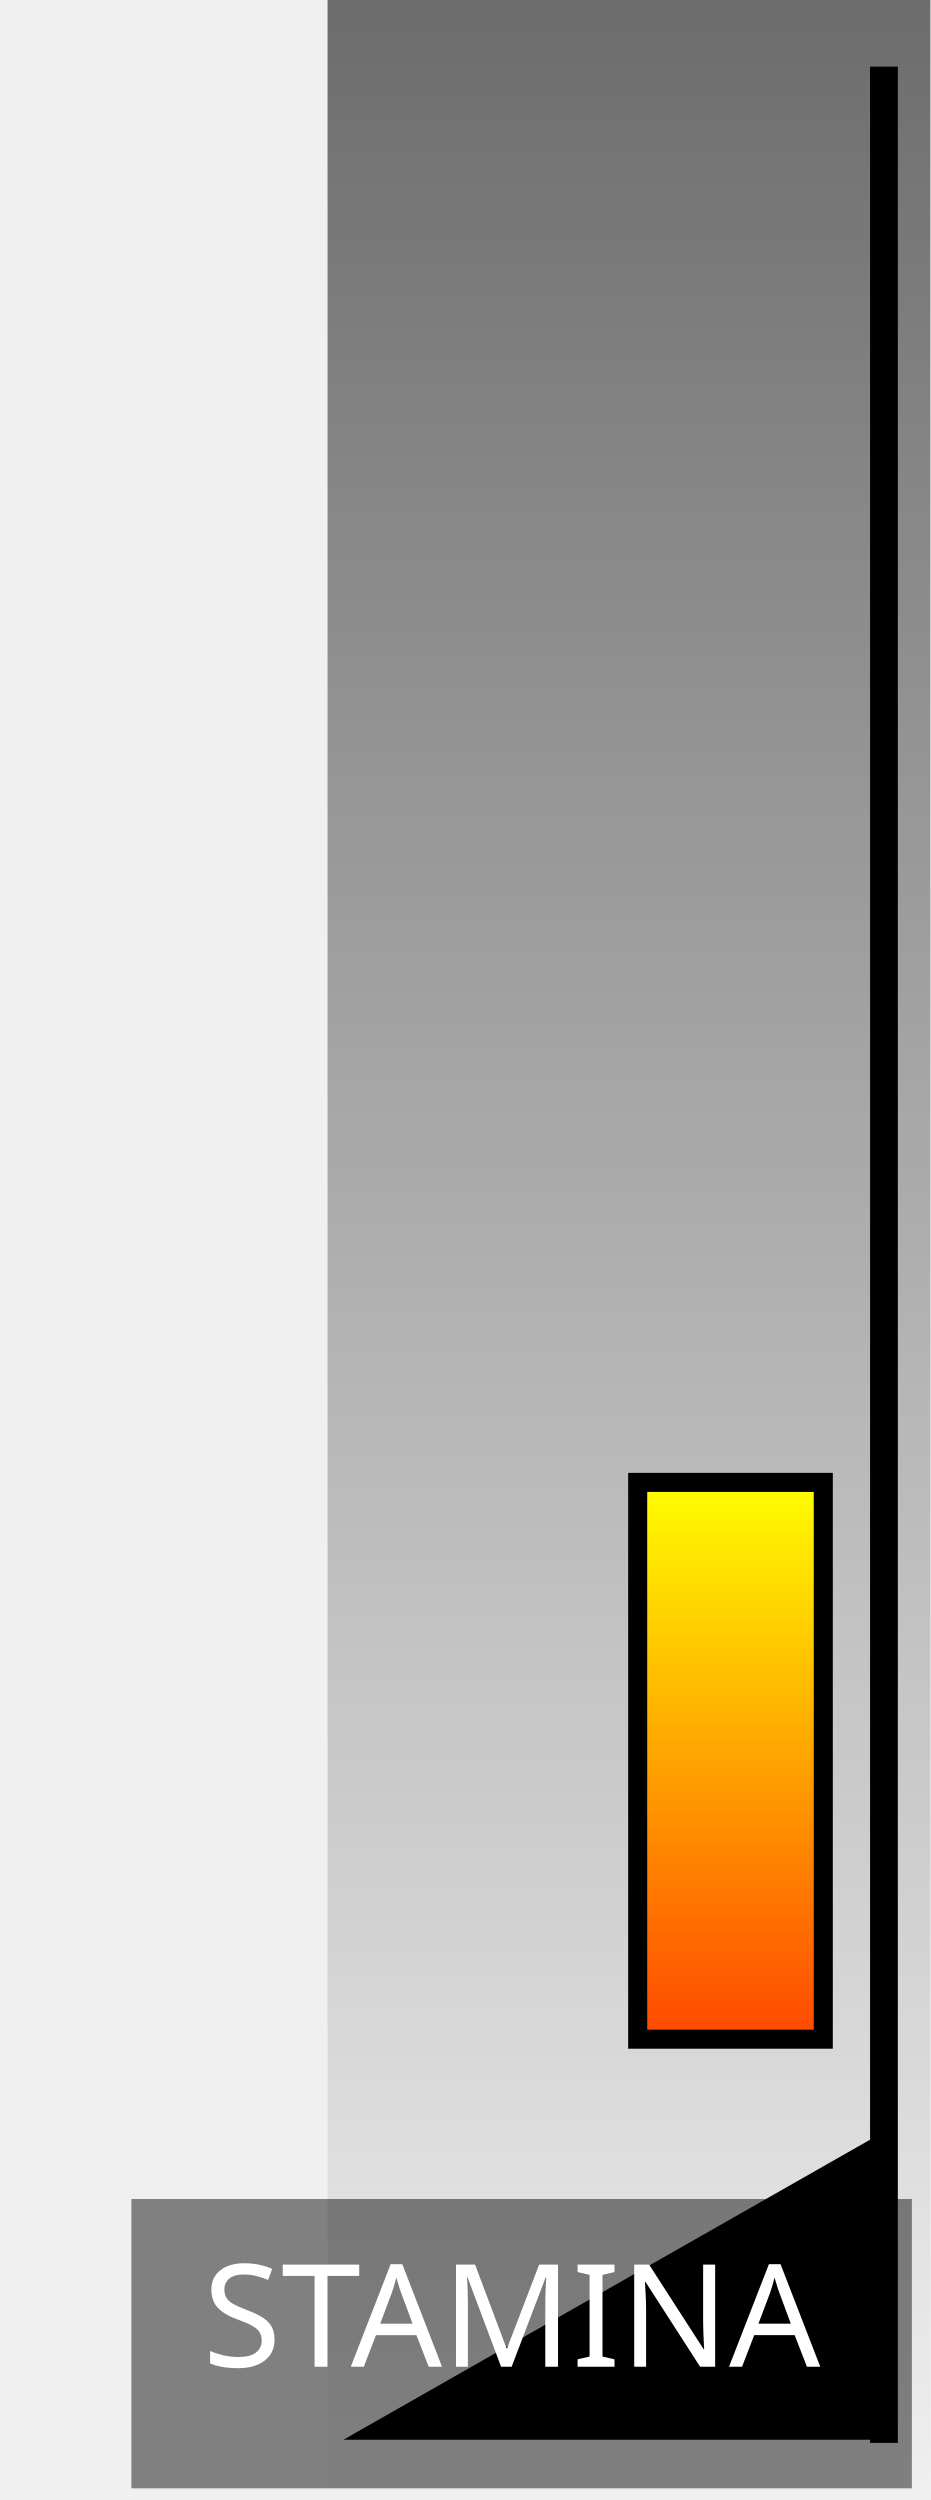
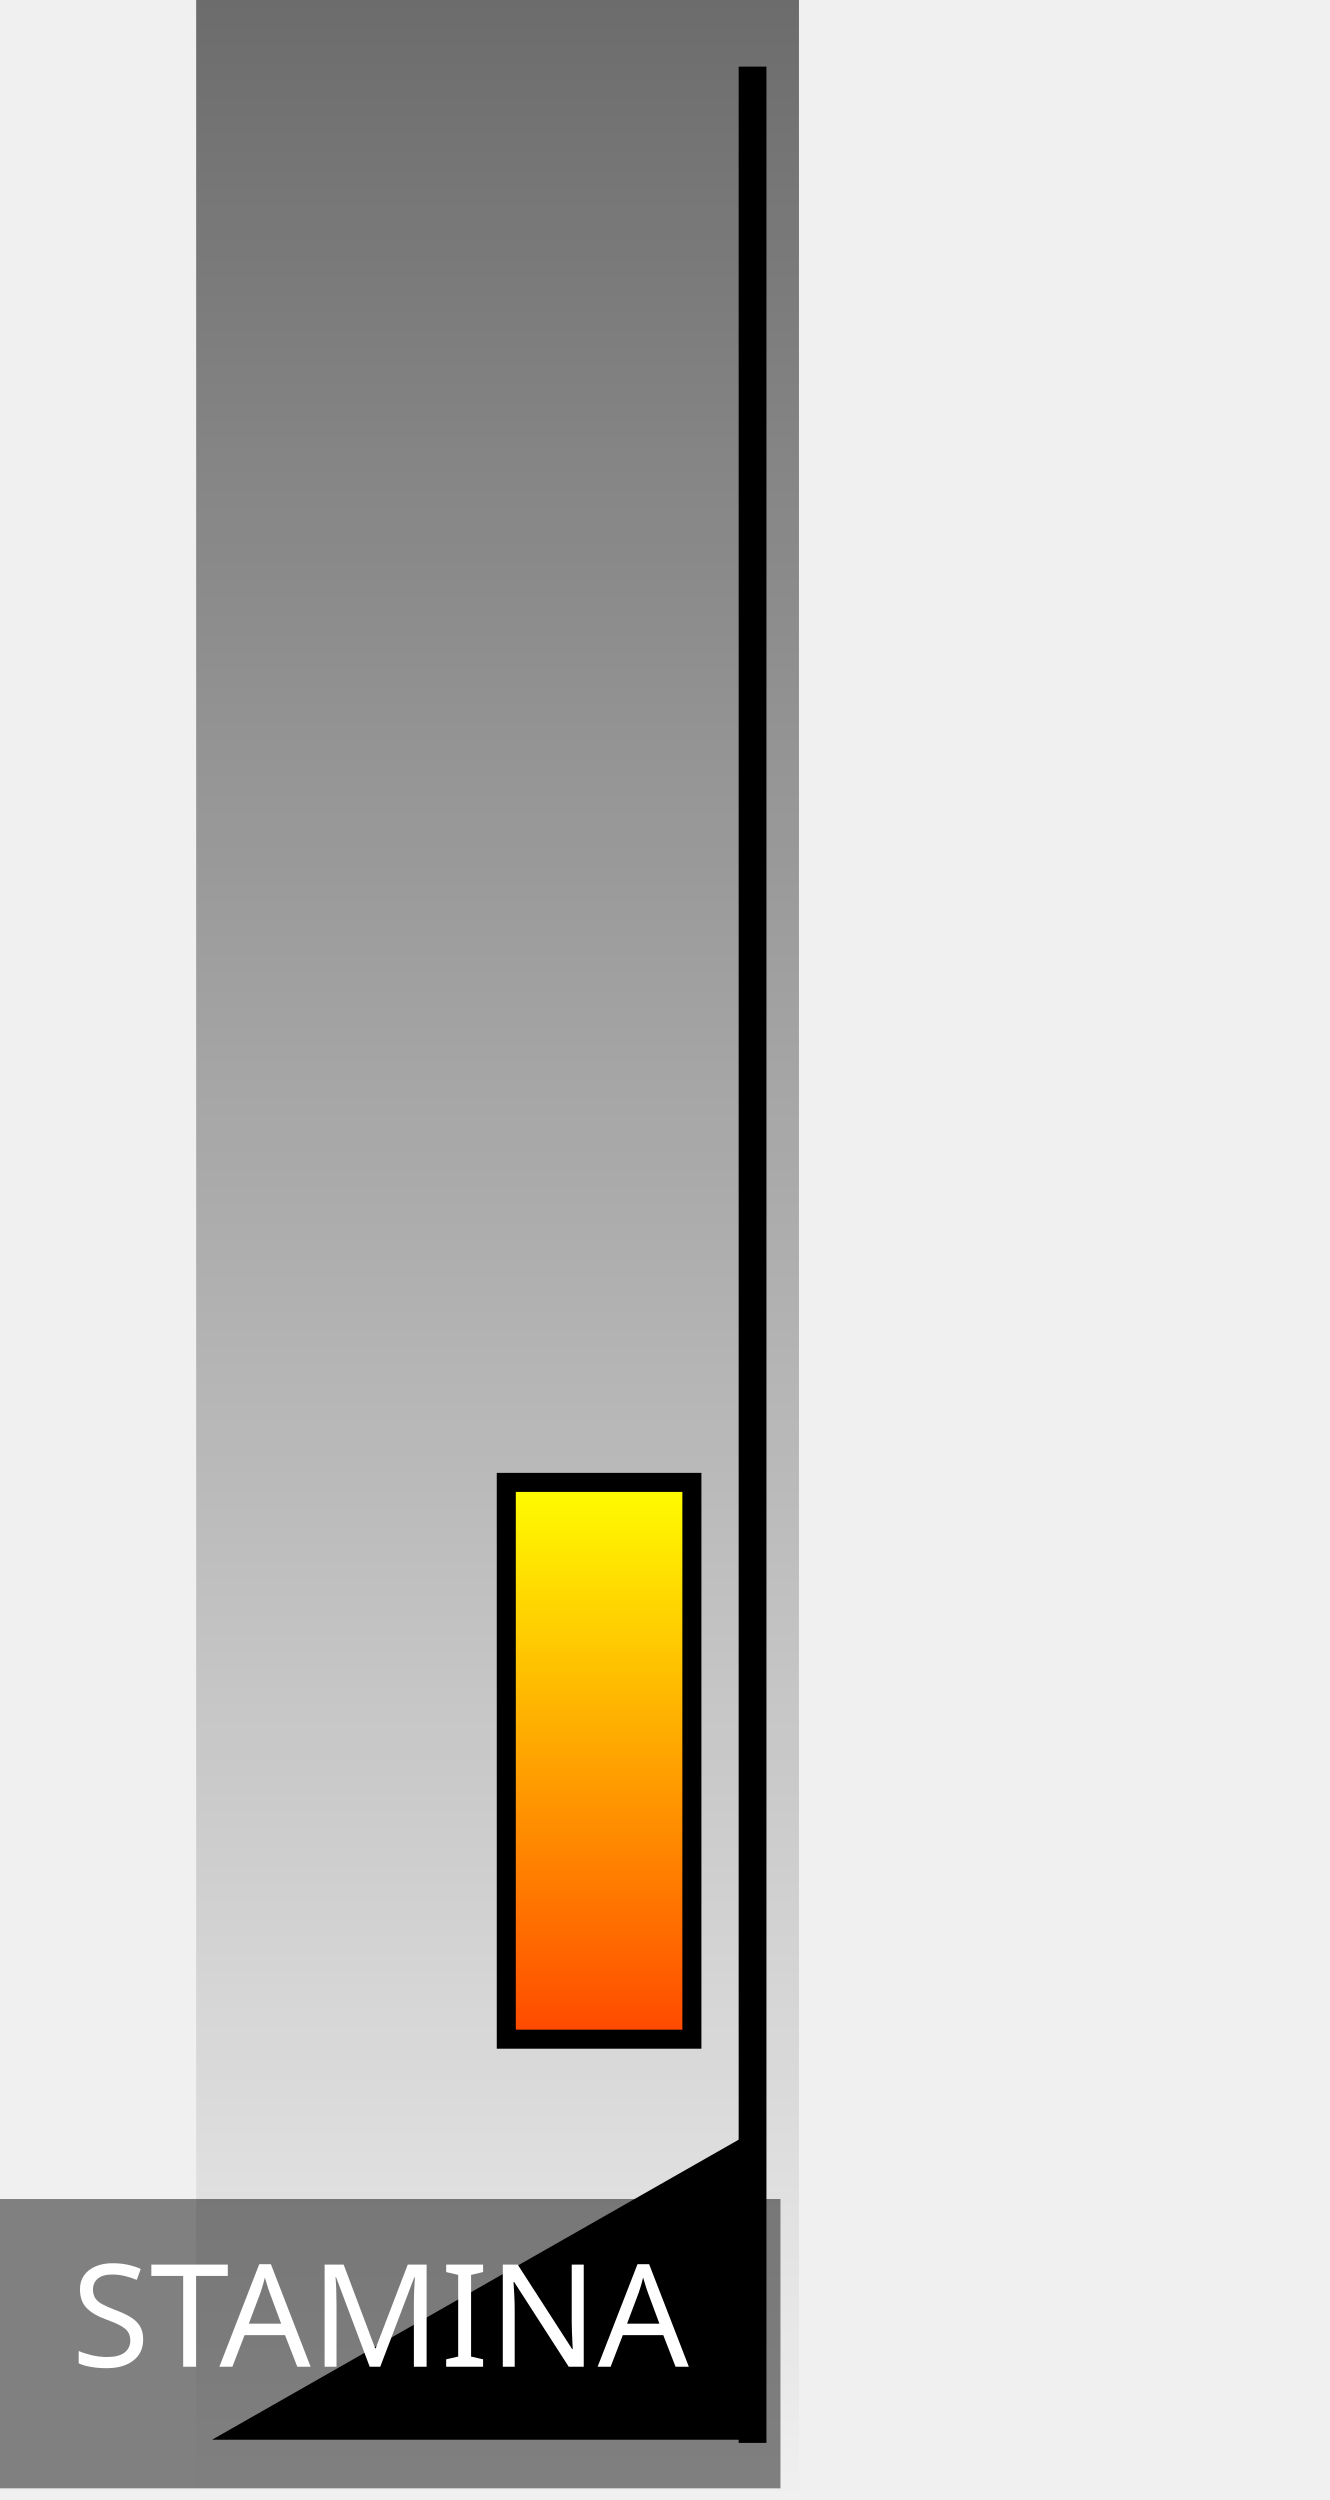
- <svg xmlns="http://www.w3.org/2000/svg" version="1.1" width="48.875" height="131.333" viewBox="0,0,48.875,131.333">
+ <svg xmlns="http://www.w3.org/2000/svg" version="1.1" width="69.847" height="131.333" viewBox="0,0,69.847,131.333">
  <defs>
    <linearGradient x1="314.667" y1="121.5" x2="314.667" y2="252.833" gradientUnits="userSpaceOnUse" id="color-1">
      <stop offset="0" stop-color="#000000" stop-opacity="0.549" />
      <stop offset="1" stop-color="#000000" stop-opacity="0" />
    </linearGradient>
    <linearGradient x1="320" y1="199.375" x2="320" y2="228.625" gradientUnits="userSpaceOnUse" id="color-2">
      <stop offset="0" stop-color="#fffe00" />
      <stop offset="1" stop-color="#ff4800" />
    </linearGradient>
    <linearGradient x1="281.75" y1="128.498" x2="281.75" y2="128.502" gradientUnits="userSpaceOnUse" id="color-3">
      <stop offset="0" stop-color="#fffe00" />
      <stop offset="1" stop-color="#ff4800" />
    </linearGradient>
  </defs>
-   <g transform="translate(-281.625,-121.5)">
+   <g transform="translate(-288.5281,-121.5)">
    <g stroke-miterlimit="10">
      <path d="M288.528,252.22v-15.2h41v15.2z" fill-opacity="0.467" fill="#000000" stroke="none" stroke-width="0" />
      <path d="M298.833,252.833v-131.333h31.667v131.333z" fill="url(#color-1)" stroke="none" stroke-width="0" />
      <path d="M299.667,249.667l28.667,-16.333v16.333z" fill="#000000" stroke="none" stroke-width="0" />
      <path d="M327.333,249.833v-124.833h1.458v124.833z" fill="#000000" stroke="none" stroke-width="0" />
      <text transform="translate(292.2775,245.8321) scale(0.18781,0.18781)" font-size="40" xml:space="preserve" fill="#ffffff" stroke="none" stroke-width="1" font-family="Pixel" font-weight="normal" text-anchor="start">
        <tspan x="0" dy="0">STAMINA</tspan>
      </text>
      <path d="M315.125,228.625v-29.25h9.75v29.25z" fill="url(#color-2)" stroke="#000000" stroke-width="1" />
      <path d="M281.875,128.5v0h-0.25v0z" fill="url(#color-3)" stroke="none" stroke-width="0" />
    </g>
  </g>
</svg>
